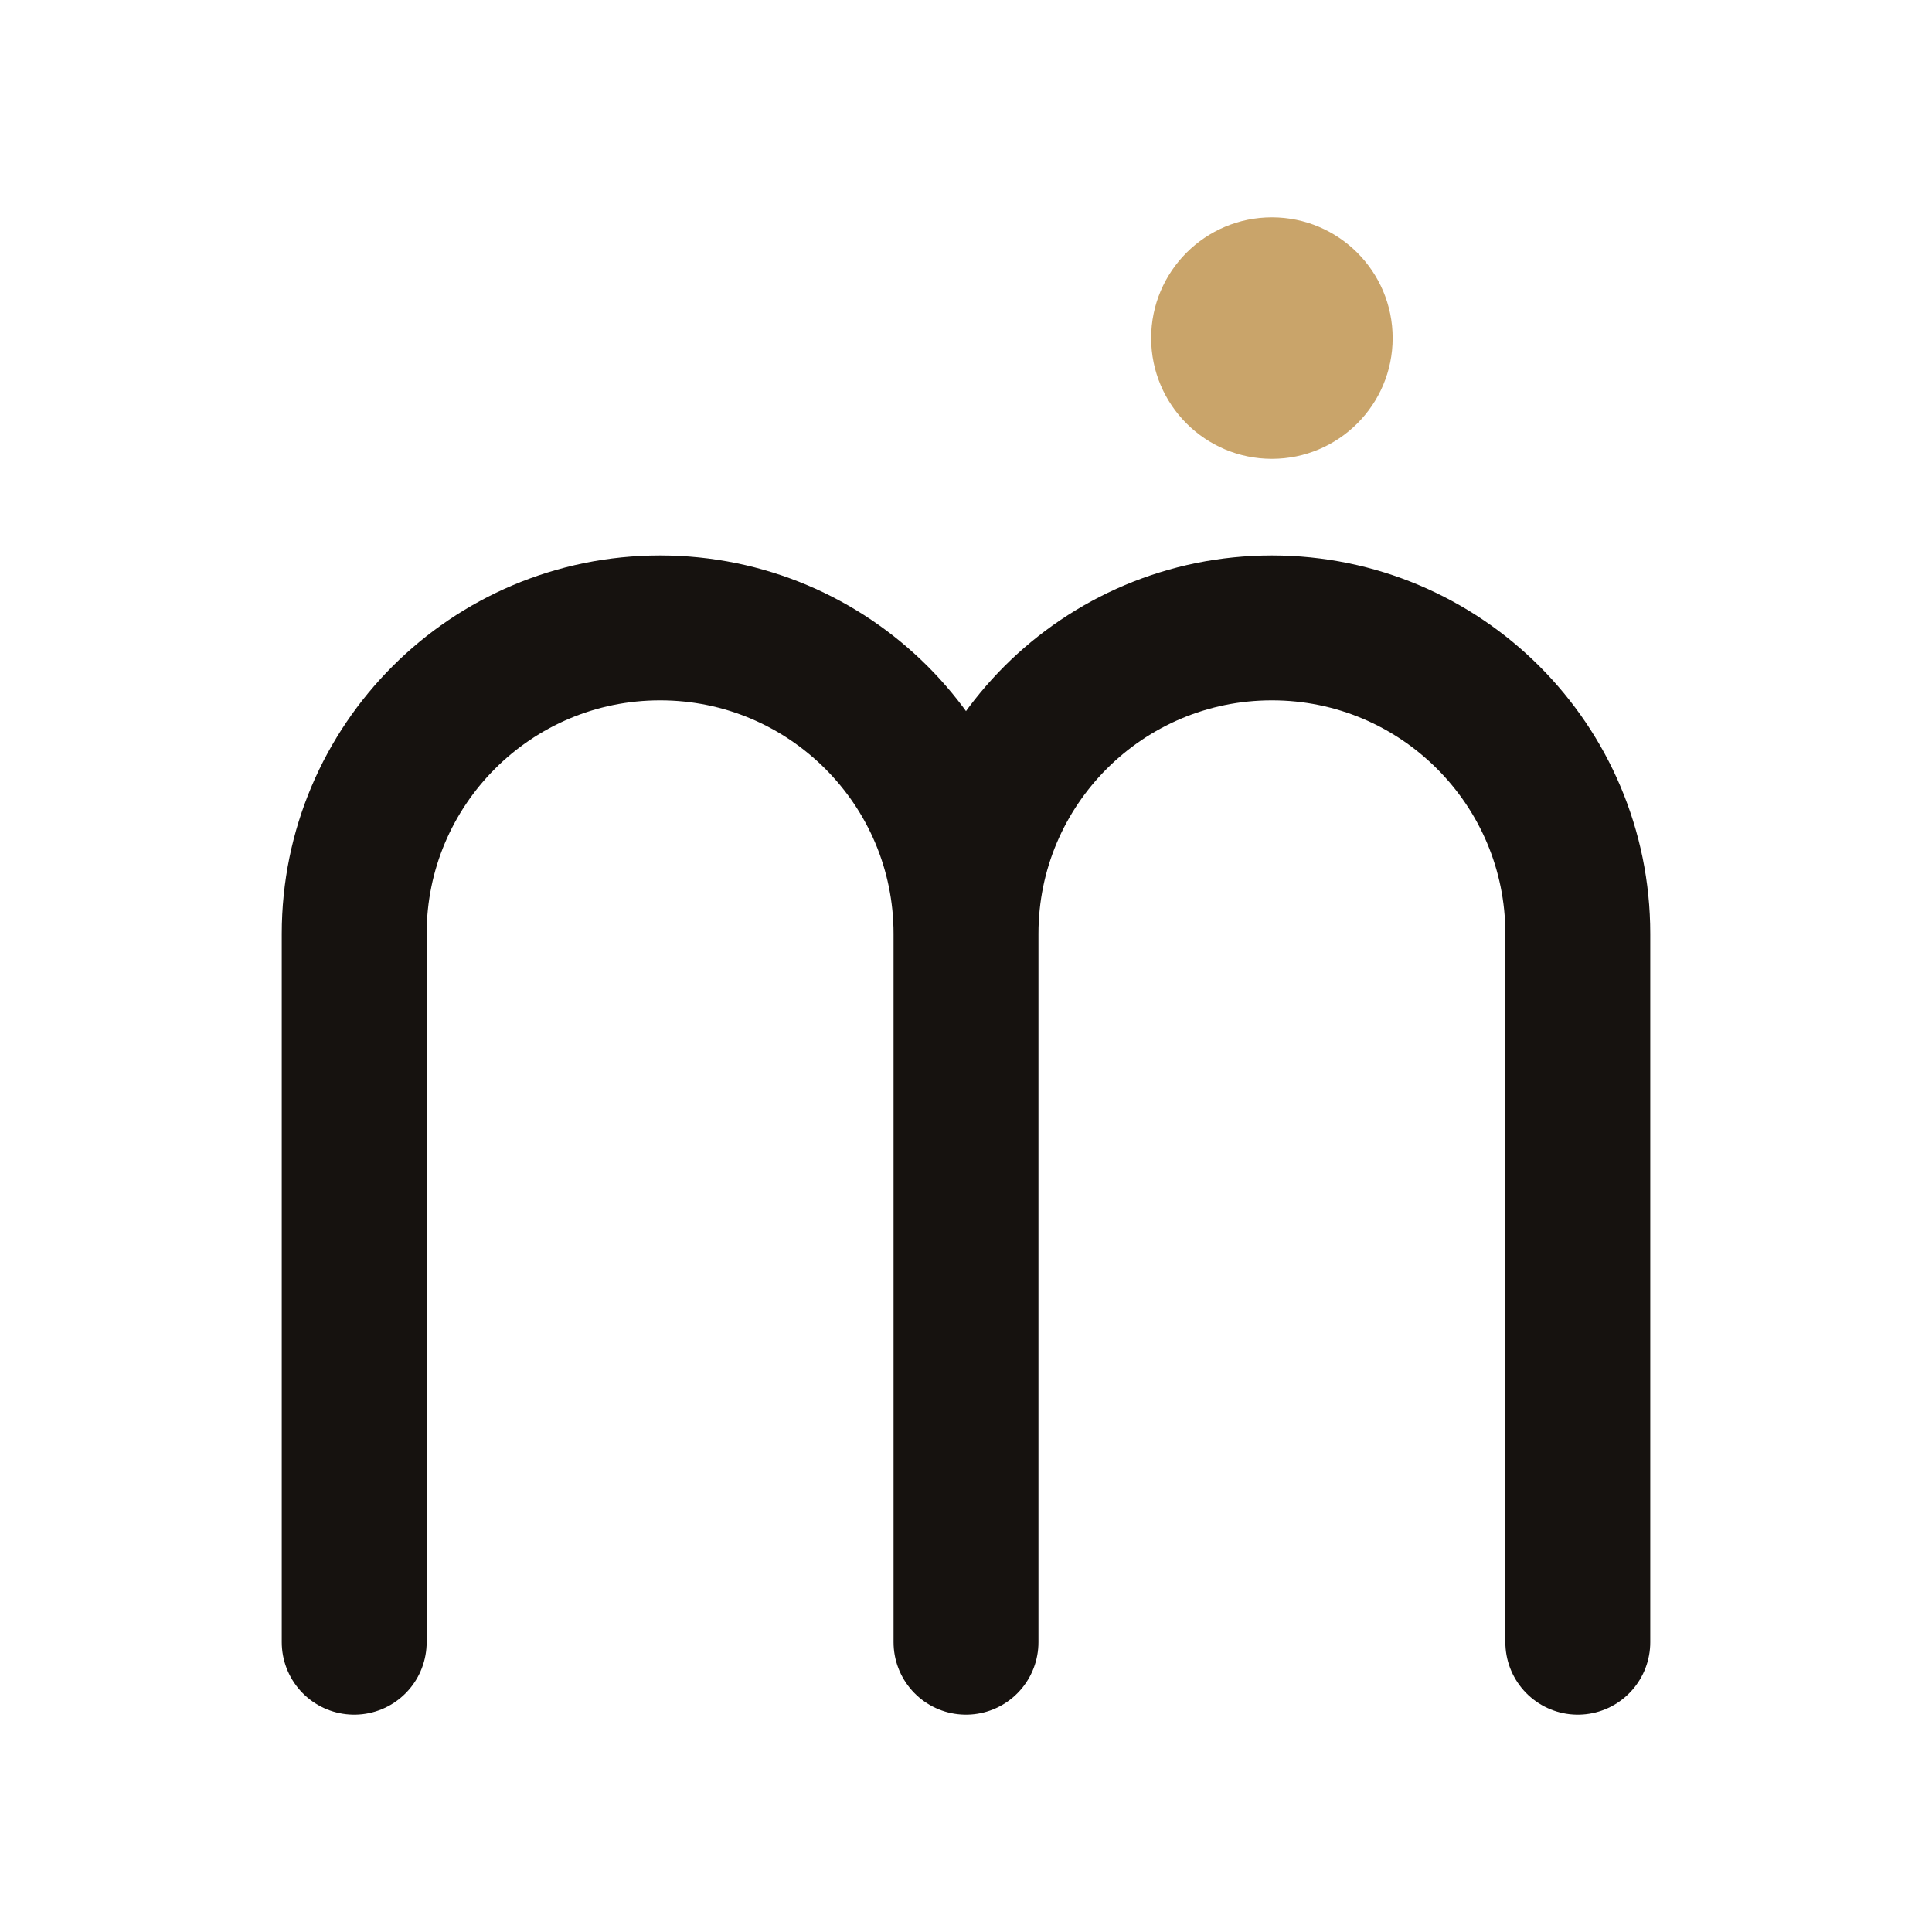
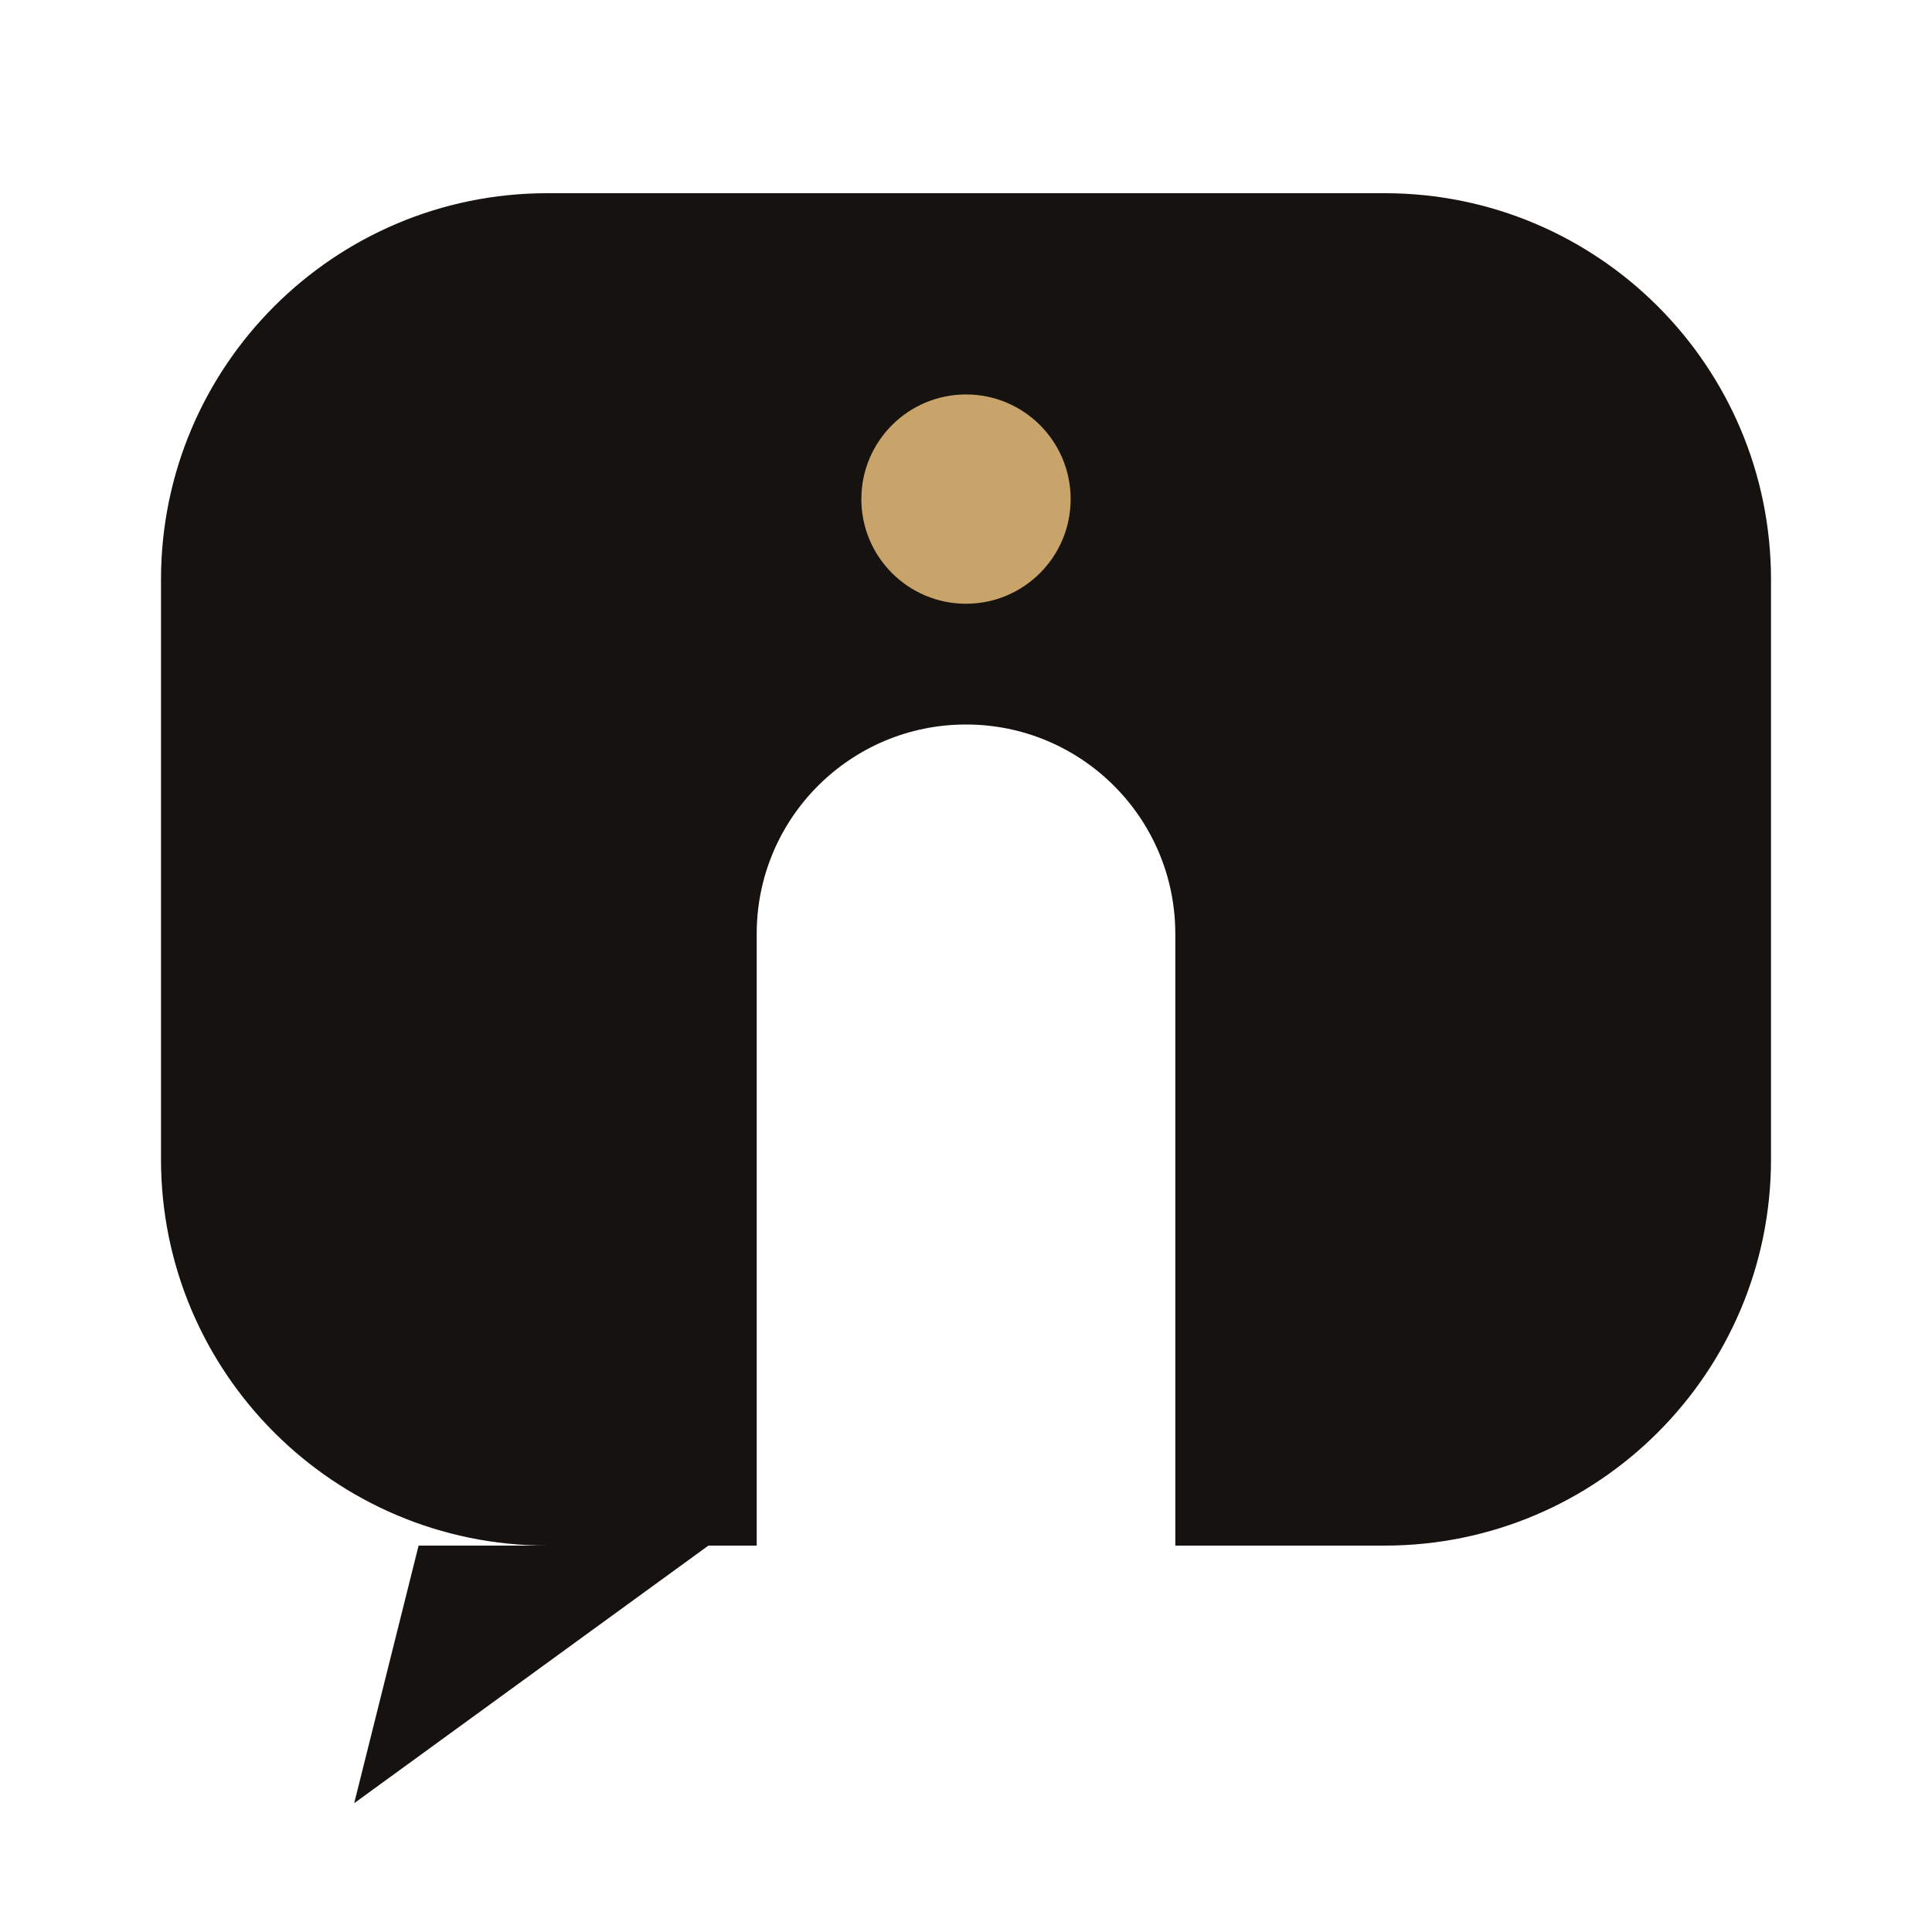
<svg xmlns="http://www.w3.org/2000/svg" viewBox="0 0 120 120" role="img" aria-label="Maddie">
-   <g fill="none" stroke="#16120f" stroke-width="9" stroke-linecap="round" stroke-linejoin="round">
-     <path d="M22 102 V58 A19 19 0 0 1 60 58 A19 19 0 0 1 98 58 V102 M60 58 V102" />
-   </g>
-   <circle cx="79" cy="21" r="7.5" fill="#c9a46a" />
+   <path fill="#16120f" fill-rule="evenodd" d="M34 12 H86 A24 24 0 0 1 110 36 V72 A24 24 0 0 1 86 96 H44 L22 112 L26 96 H34 A24 24 0 0 1 10 72 V36 A24 24 0 0 1 34 12 Z M47 96 V58 A13 13 0 0 1 73 58 V96 Z" />
+   <circle cx="60" cy="31" r="6.5" fill="#c9a46a" />
</svg>
